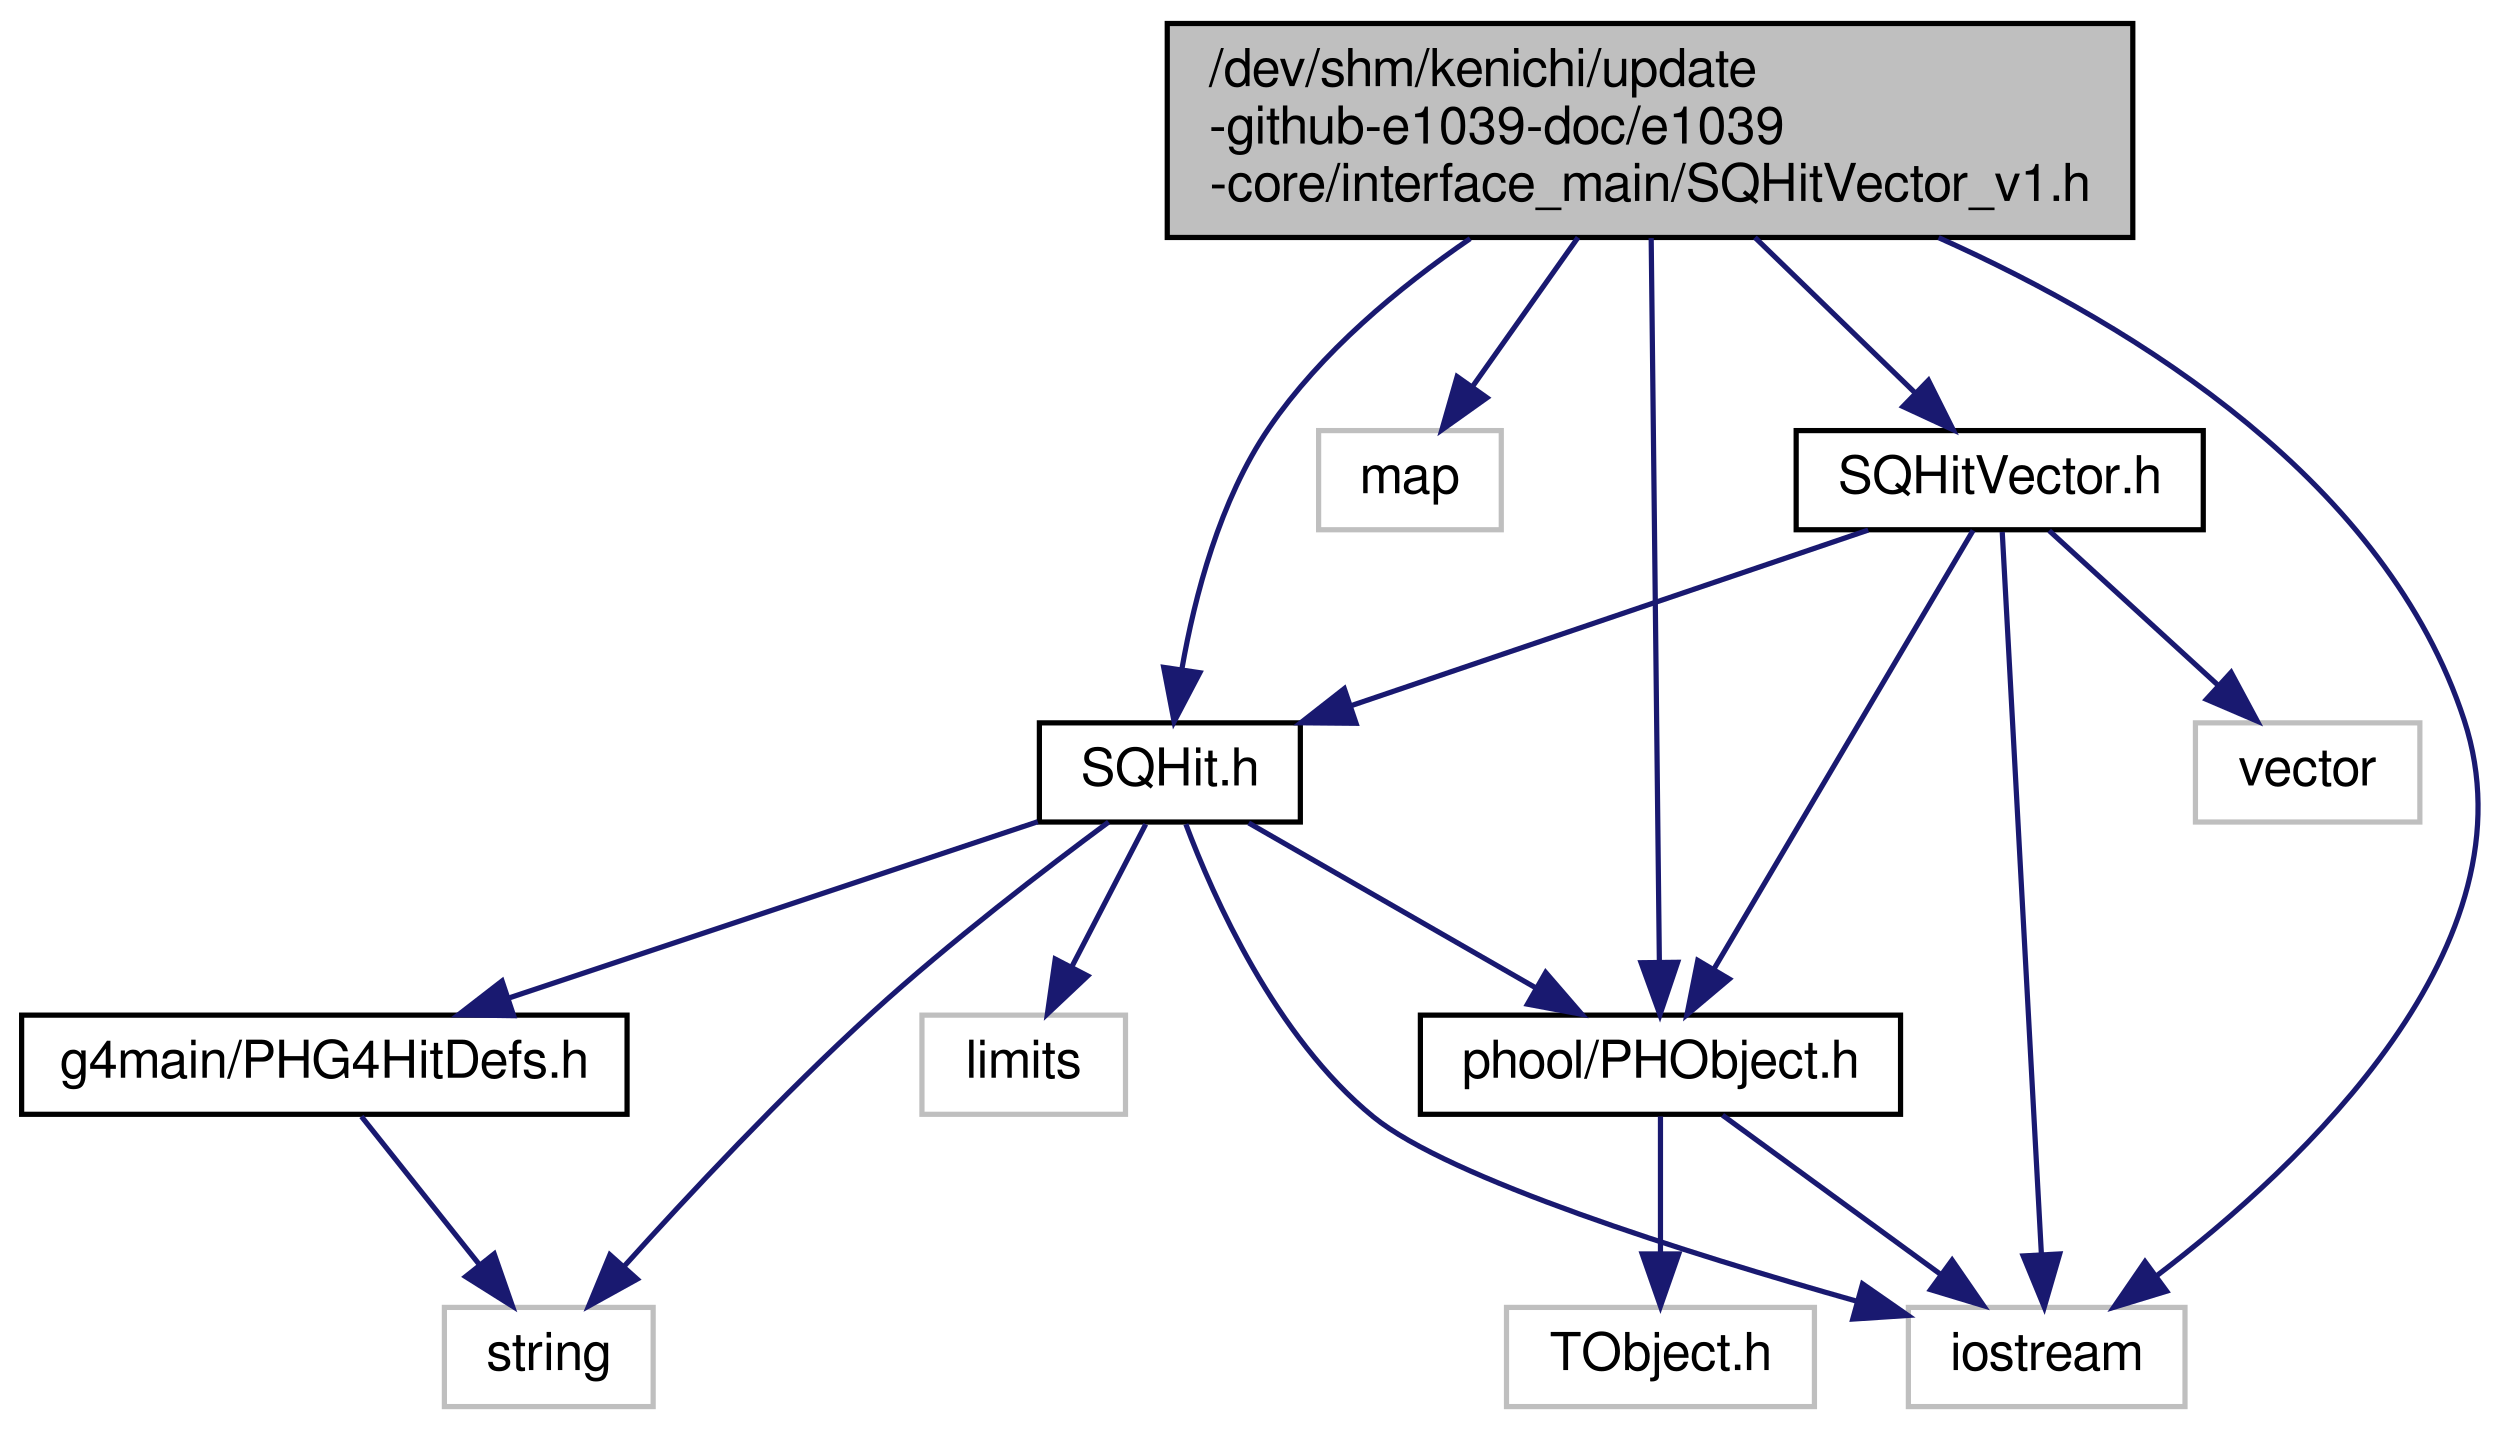
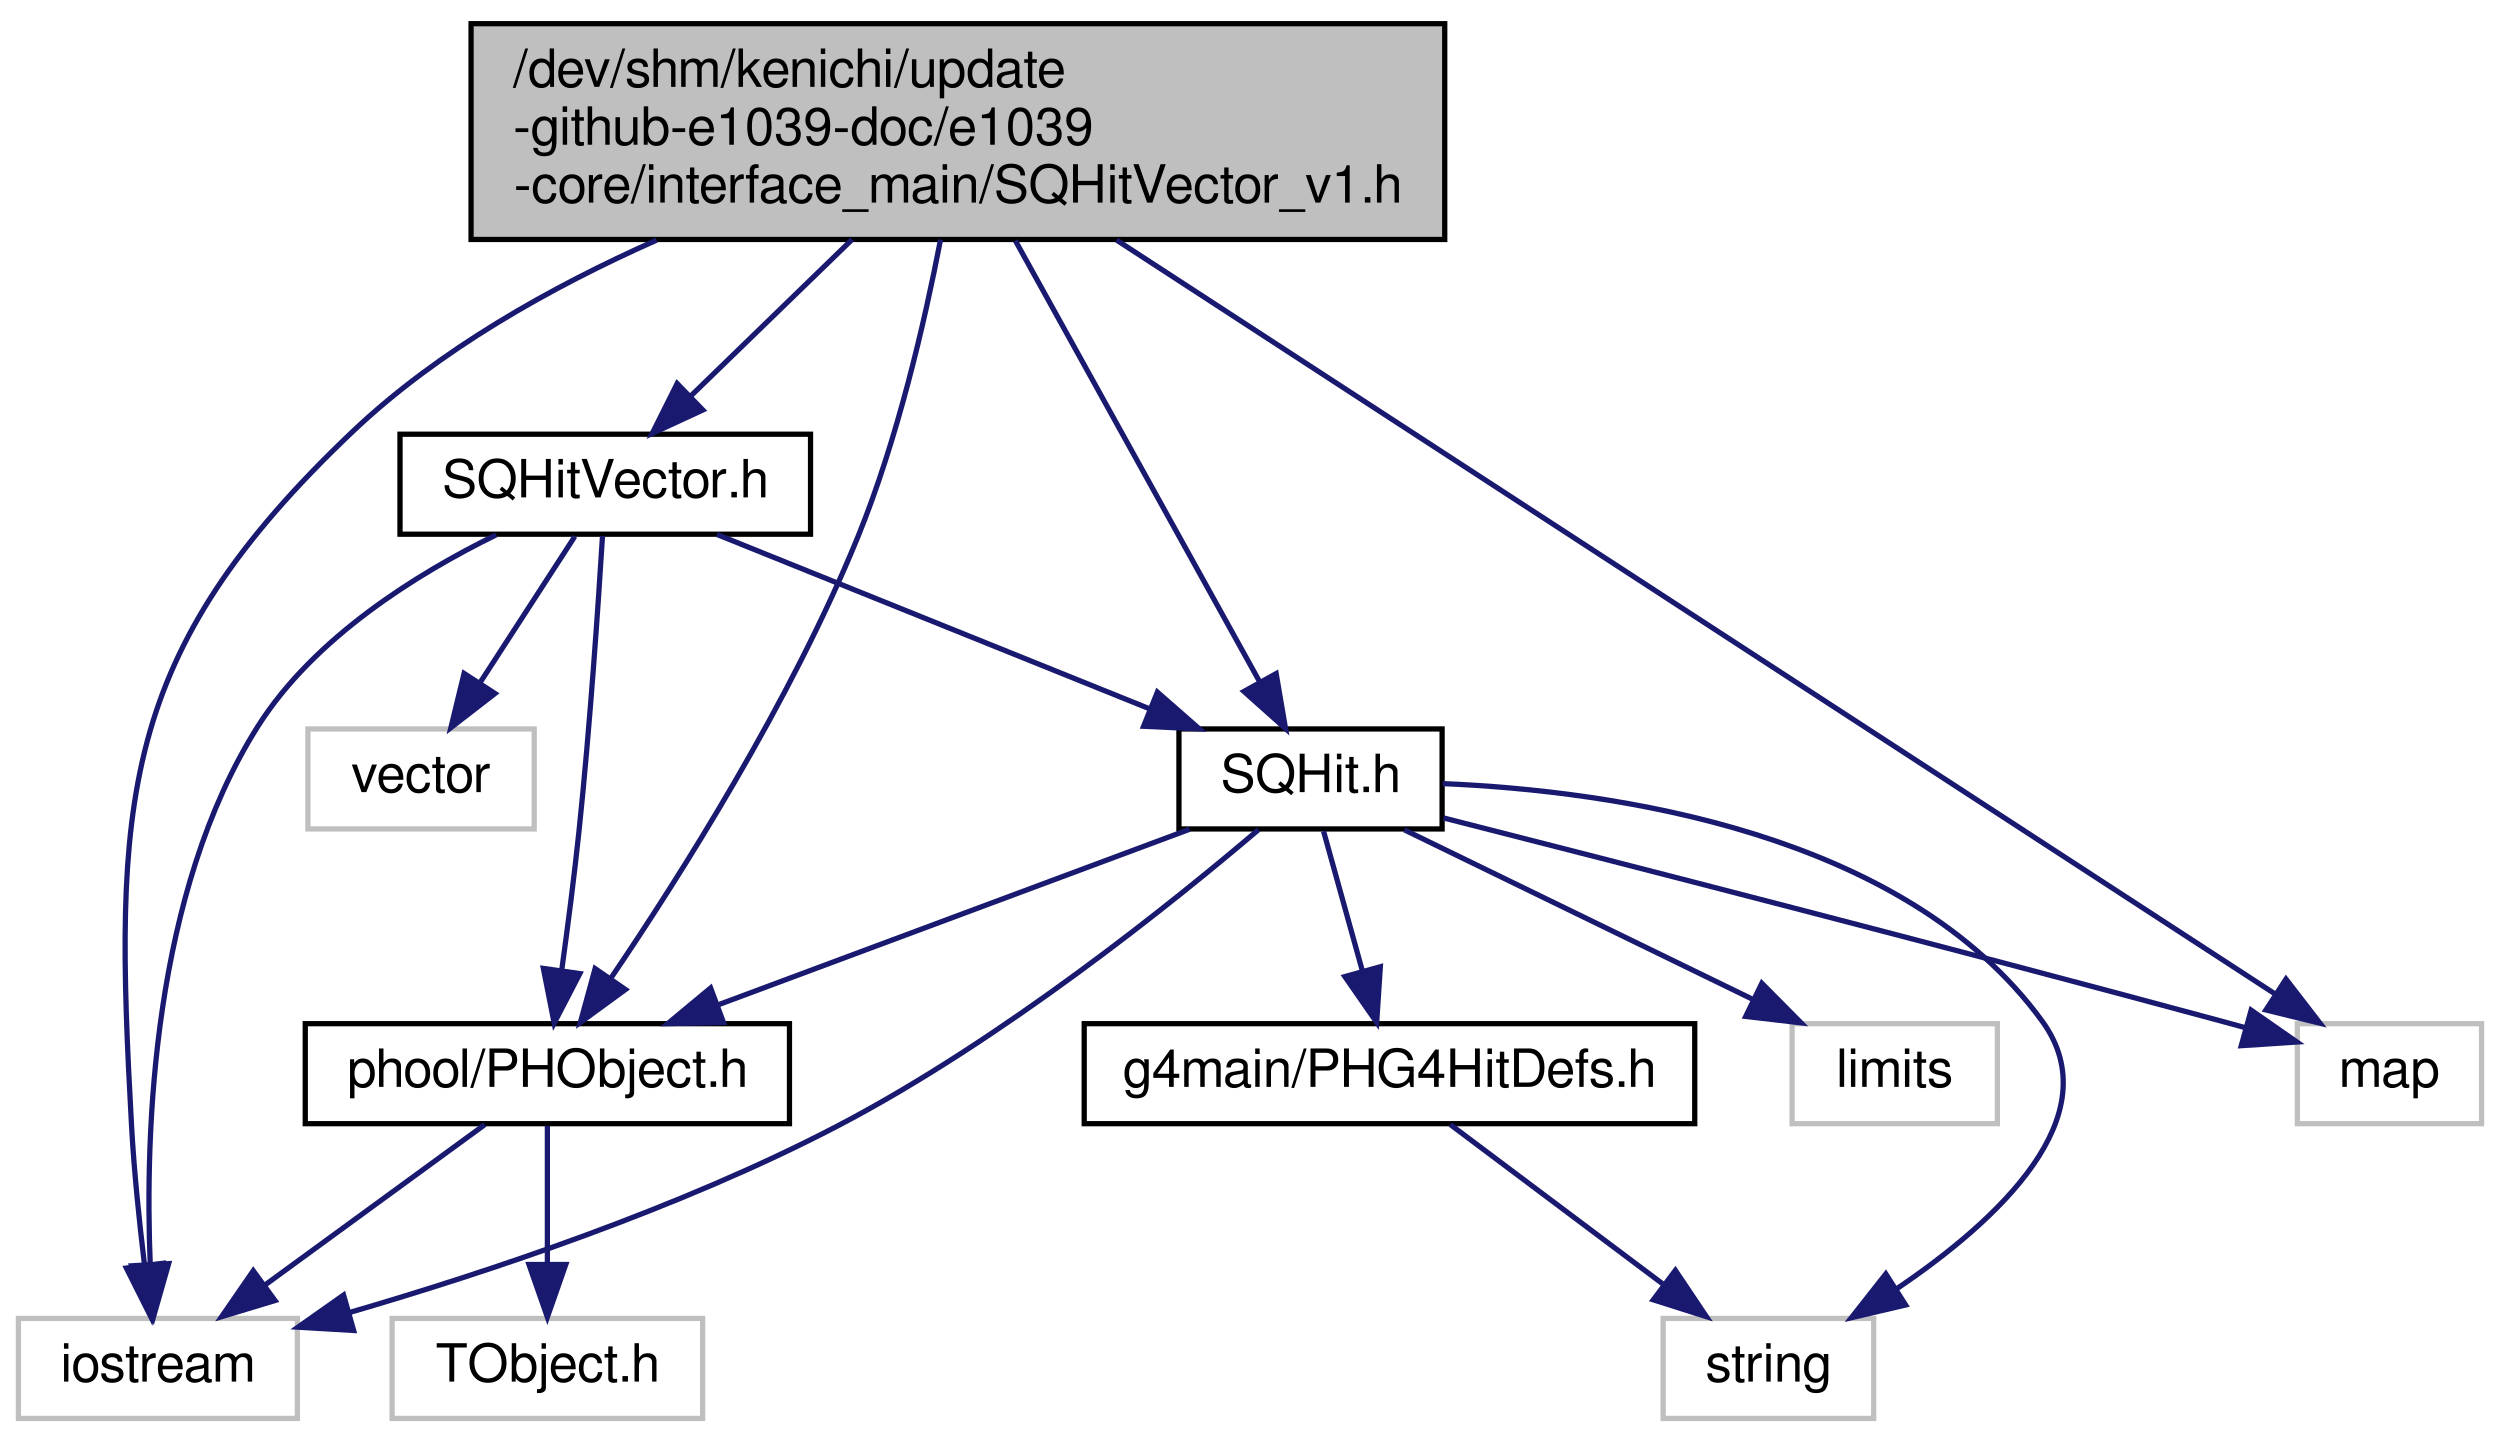
- <svg xmlns="http://www.w3.org/2000/svg" xmlns:xlink="http://www.w3.org/1999/xlink" width="479pt" height="274pt" viewBox="0.00 0.00 478.71 274.00">
+ <svg xmlns="http://www.w3.org/2000/svg" xmlns:xlink="http://www.w3.org/1999/xlink" width="475pt" height="274pt" viewBox="0.00 0.00 475.00 274.00">
  <g id="graph0" class="graph" transform="scale(1 1) rotate(0) translate(4 270)">
    <g id="node1" class="node">
-       <polygon fill="#bfbfbf" stroke="black" points="219.5,-224.5 219.5,-265.5 404.5,-265.5 404.5,-224.5 219.5,-224.5" />
-       <text text-anchor="start" x="227.5" y="-253.5" font-family="FreeSans" font-size="10.00">/dev/shm/kenichi/update</text>
-       <text text-anchor="start" x="227.5" y="-242.5" font-family="FreeSans" font-size="10.00">-github-e1039-doc/e1039</text>
-       <text text-anchor="middle" x="312" y="-231.5" font-family="FreeSans" font-size="10.00">-core/interface_main/SQHitVector_v1.h</text>
+       <polygon fill="#bfbfbf" stroke="black" points="85.5,-224.5 85.5,-265.5 270.5,-265.5 270.5,-224.5 85.5,-224.5" />
+       <text text-anchor="start" x="93.5" y="-253.5" font-family="FreeSans" font-size="10.00">/dev/shm/kenichi/update</text>
+       <text text-anchor="start" x="93.5" y="-242.5" font-family="FreeSans" font-size="10.00">-github-e1039-doc/e1039</text>
+       <text text-anchor="middle" x="178" y="-231.5" font-family="FreeSans" font-size="10.00">-core/interface_main/SQHitVector_v1.h</text>
    </g>
    <g id="node2" class="node">
      <g id="a_node2">
        <a xlink:href="../../df/d32/PHObject_8h.html" target="_top" xlink:title="phool/PHObject.h">
-           <polygon fill="none" stroke="black" points="268,-56.5 268,-75.5 360,-75.5 360,-56.5 268,-56.5" />
-           <text text-anchor="middle" x="314" y="-63.5" font-family="FreeSans" font-size="10.00">phool/PHObject.h</text>
+           <polygon fill="none" stroke="black" points="54,-56.5 54,-75.5 146,-75.5 146,-56.5 54,-56.5" />
+           <text text-anchor="middle" x="100" y="-63.5" font-family="FreeSans" font-size="10.00">phool/PHObject.h</text>
        </a>
      </g>
    </g>
    <g id="edge1" class="edge">
-       <path fill="none" stroke="midnightblue" d="M312.222,-224.382C312.609,-190.082 313.405,-119.658 313.787,-85.883" />
-       <polygon fill="midnightblue" stroke="midnightblue" points="317.29,-85.623 313.903,-75.584 310.29,-85.544 317.29,-85.623" />
+       <path fill="none" stroke="midnightblue" d="M174.702,-224.469C171.688,-208.826 166.542,-186.515 159,-168 146.293,-136.807 125.286,-103.638 112.067,-84.146" />
+       <polygon fill="midnightblue" stroke="midnightblue" points="114.833,-81.991 106.274,-75.745 109.07,-85.965 114.833,-81.991" />
    </g>
    <g id="node5" class="node">
-       <polygon fill="none" stroke="#bfbfbf" points="248.5,-168.5 248.5,-187.5 283.5,-187.5 283.5,-168.5 248.5,-168.5" />
-       <text text-anchor="middle" x="266" y="-175.5" font-family="FreeSans" font-size="10.00">map</text>
+       <polygon fill="none" stroke="#bfbfbf" points="432.5,-56.5 432.5,-75.5 467.5,-75.5 467.5,-56.5 432.5,-56.5" />
+       <text text-anchor="middle" x="450" y="-63.5" font-family="FreeSans" font-size="10.00">map</text>
    </g>
    <g id="edge4" class="edge">
-       <path fill="none" stroke="midnightblue" d="M298.198,-224.498C291.756,-215.395 284.161,-204.662 277.966,-195.908" />
-       <polygon fill="midnightblue" stroke="midnightblue" points="280.757,-193.793 272.123,-187.652 275.043,-197.837 280.757,-193.793" />
+       <path fill="none" stroke="midnightblue" d="M208.148,-224.382C263.504,-188.36 380.089,-112.494 428.362,-81.081" />
+       <polygon fill="midnightblue" stroke="midnightblue" points="430.336,-83.972 436.809,-75.584 426.518,-78.105 430.336,-83.972" />
    </g>
    <g id="node4" class="node">
-       <polygon fill="none" stroke="#bfbfbf" points="361.5,-0.5 361.5,-19.5 414.5,-19.5 414.5,-0.5 361.5,-0.5" />
-       <text text-anchor="middle" x="388" y="-7.5" font-family="FreeSans" font-size="10.00">iostream</text>
+       <polygon fill="none" stroke="#bfbfbf" points="-0.5,-0.5 -0.5,-19.5 52.5,-19.5 52.5,-0.5 -0.5,-0.5" />
+       <text text-anchor="middle" x="26" y="-7.5" font-family="FreeSans" font-size="10.00">iostream</text>
    </g>
    <g id="edge5" class="edge">
-       <path fill="none" stroke="midnightblue" d="M367.288,-224.468C405.916,-207.16 453.132,-177.475 468,-132 482.042,-89.049 437.095,-46.862 408.955,-25.47" />
-       <polygon fill="midnightblue" stroke="midnightblue" points="410.978,-22.613 400.845,-19.52 406.838,-28.257 410.978,-22.613" />
+       <path fill="none" stroke="midnightblue" d="M120.764,-224.382C100.813,-215.53 79.35,-203.515 63,-188 18.341,-145.623 17.595,-117.471 21,-56 21.479,-47.358 22.471,-37.825 23.446,-29.767" />
+       <polygon fill="midnightblue" stroke="midnightblue" points="26.948,-29.969 24.758,-19.603 20.006,-29.073 26.948,-29.969" />
    </g>
    <g id="node6" class="node">
      <g id="a_node6">
        <a xlink:href="../../d1/ddf/SQHit_8h.html" target="_top" xlink:title="SQHit.h">
-           <polygon fill="none" stroke="black" points="195,-112.5 195,-131.5 245,-131.5 245,-112.5 195,-112.5" />
-           <text text-anchor="middle" x="220" y="-119.5" font-family="FreeSans" font-size="10.00">SQHit.h</text>
+           <polygon fill="none" stroke="black" points="220,-112.5 220,-131.5 270,-131.5 270,-112.5 220,-112.5" />
+           <text text-anchor="middle" x="245" y="-119.5" font-family="FreeSans" font-size="10.00">SQHit.h</text>
        </a>
      </g>
    </g>
    <g id="edge6" class="edge">
-       <path fill="none" stroke="midnightblue" d="M277.538,-224.279C263.801,-214.876 248.927,-202.498 239,-188 229.555,-174.207 224.741,-155.684 222.327,-141.94" />
-       <polygon fill="midnightblue" stroke="midnightblue" points="225.742,-141.107 220.815,-131.728 218.817,-142.133 225.742,-141.107" />
+       <path fill="none" stroke="midnightblue" d="M188.914,-224.29C201.776,-201.061 222.953,-162.815 235.275,-140.562" />
+       <polygon fill="midnightblue" stroke="midnightblue" points="238.47,-142.019 240.252,-131.575 232.346,-138.628 238.47,-142.019" />
    </g>
    <g id="node10" class="node">
      <g id="a_node10">
        <a xlink:href="../../db/ddd/SQHitVector_8h.html" target="_top" xlink:title="SQHitVector.h">
-           <polygon fill="none" stroke="black" points="340,-168.5 340,-187.5 418,-187.5 418,-168.5 340,-168.5" />
-           <text text-anchor="middle" x="379" y="-175.5" font-family="FreeSans" font-size="10.00">SQHitVector.h</text>
+           <polygon fill="none" stroke="black" points="72,-168.5 72,-187.5 150,-187.5 150,-168.5 72,-168.5" />
+           <text text-anchor="middle" x="111" y="-175.5" font-family="FreeSans" font-size="10.00">SQHitVector.h</text>
        </a>
      </g>
    </g>
-     <g id="edge13" class="edge">
-       <path fill="none" stroke="midnightblue" d="M332.102,-224.498C341.881,-215.011 353.483,-203.756 362.7,-194.813" />
-       <polygon fill="midnightblue" stroke="midnightblue" points="365.341,-197.128 370.081,-187.652 360.467,-192.104 365.341,-197.128" />
+     <g id="edge14" class="edge">
+       <path fill="none" stroke="midnightblue" d="M157.898,-224.498C148.119,-215.011 136.517,-203.756 127.3,-194.813" />
+       <polygon fill="midnightblue" stroke="midnightblue" points="129.533,-192.104 119.919,-187.652 124.659,-197.128 129.533,-192.104" />
    </g>
    <g id="node3" class="node">
-       <polygon fill="none" stroke="#bfbfbf" points="284.5,-0.5 284.5,-19.5 343.5,-19.5 343.5,-0.5 284.5,-0.5" />
-       <text text-anchor="middle" x="314" y="-7.5" font-family="FreeSans" font-size="10.00">TObject.h</text>
+       <polygon fill="none" stroke="#bfbfbf" points="70.5,-0.5 70.5,-19.5 129.5,-19.5 129.5,-0.5 70.5,-0.5" />
+       <text text-anchor="middle" x="100" y="-7.5" font-family="FreeSans" font-size="10.00">TObject.h</text>
    </g>
    <g id="edge2" class="edge">
-       <path fill="none" stroke="midnightblue" d="M314,-56.083C314,-49.006 314,-38.861 314,-29.986" />
-       <polygon fill="midnightblue" stroke="midnightblue" points="317.5,-29.751 314,-19.751 310.5,-29.751 317.5,-29.751" />
+       <path fill="none" stroke="midnightblue" d="M100,-56.083C100,-49.006 100,-38.861 100,-29.986" />
+       <polygon fill="midnightblue" stroke="midnightblue" points="103.5,-29.751 100,-19.751 96.5,-29.751 103.5,-29.751" />
    </g>
    <g id="edge3" class="edge">
-       <path fill="none" stroke="midnightblue" d="M325.889,-56.324C337.15,-48.107 354.287,-35.602 367.709,-25.807" />
-       <polygon fill="midnightblue" stroke="midnightblue" points="369.88,-28.556 375.894,-19.834 365.753,-22.901 369.88,-28.556" />
+       <path fill="none" stroke="midnightblue" d="M88.111,-56.324C76.85,-48.107 59.713,-35.602 46.291,-25.807" />
+       <polygon fill="midnightblue" stroke="midnightblue" points="48.247,-22.901 38.106,-19.834 44.12,-28.556 48.247,-22.901" />
    </g>
    <g id="edge7" class="edge">
-       <path fill="none" stroke="midnightblue" d="M235.103,-112.324C249.903,-103.822 272.694,-90.729 289.982,-80.797" />
-       <polygon fill="midnightblue" stroke="midnightblue" points="292.007,-83.671 298.935,-75.654 288.52,-77.601 292.007,-83.671" />
+       <path fill="none" stroke="midnightblue" d="M222.024,-112.444C197.843,-103.438 159.582,-89.189 132.354,-79.049" />
+       <polygon fill="midnightblue" stroke="midnightblue" points="133.461,-75.727 122.868,-75.516 131.018,-82.286 133.461,-75.727" />
    </g>
    <g id="node7" class="node">
      <g id="a_node7">
        <a xlink:href="../../d2/d92/PHG4HitDefs_8h.html" target="_top" xlink:title="g4main/PHG4HitDefs.h">
-           <polygon fill="none" stroke="black" points="0,-56.5 0,-75.5 116,-75.5 116,-56.5 0,-56.5" />
-           <text text-anchor="middle" x="58" y="-63.5" font-family="FreeSans" font-size="10.00">g4main/PHG4HitDefs.h</text>
+           <polygon fill="none" stroke="black" points="202,-56.5 202,-75.5 318,-75.5 318,-56.5 202,-56.5" />
+           <text text-anchor="middle" x="260" y="-63.5" font-family="FreeSans" font-size="10.00">g4main/PHG4HitDefs.h</text>
        </a>
      </g>
    </g>
    <g id="edge8" class="edge">
-       <path fill="none" stroke="midnightblue" d="M194.688,-112.562C167.504,-103.501 124.102,-89.034 93.511,-78.837" />
-       <polygon fill="midnightblue" stroke="midnightblue" points="94.263,-75.398 83.669,-75.556 92.049,-82.039 94.263,-75.398" />
+       <path fill="none" stroke="midnightblue" d="M247.477,-112.083C249.486,-104.849 252.386,-94.409 254.89,-85.397" />
+       <polygon fill="midnightblue" stroke="midnightblue" points="258.265,-86.323 257.569,-75.751 251.52,-84.45 258.265,-86.323" />
    </g>
    <g id="edge10" class="edge">
-       <path fill="none" stroke="midnightblue" d="M223.062,-112.094C228.287,-98.175 240.217,-71.283 259,-56 273.464,-44.231 318.825,-29.943 351.672,-20.671" />
-       <polygon fill="midnightblue" stroke="midnightblue" points="352.718,-24.012 361.416,-17.962 350.844,-17.268 352.718,-24.012" />
+       <path fill="none" stroke="midnightblue" d="M235.11,-112.358C219.183,-98.801 186.447,-72.394 155,-56 125.16,-40.444 88.774,-28.309 62.262,-20.581" />
+       <polygon fill="midnightblue" stroke="midnightblue" points="63.195,-17.207 52.619,-17.837 61.279,-23.94 63.195,-17.207" />
    </g>
    <g id="node9" class="node">
-       <polygon fill="none" stroke="#bfbfbf" points="172.5,-56.5 172.5,-75.5 211.5,-75.5 211.5,-56.5 172.5,-56.5" />
-       <text text-anchor="middle" x="192" y="-63.5" font-family="FreeSans" font-size="10.00">limits</text>
+       <polygon fill="none" stroke="#bfbfbf" points="336.5,-56.5 336.5,-75.5 375.5,-75.5 375.5,-56.5 336.5,-56.5" />
+       <text text-anchor="middle" x="356" y="-63.5" font-family="FreeSans" font-size="10.00">limits</text>
    </g>
    <g id="edge11" class="edge">
-       <path fill="none" stroke="midnightblue" d="M215.376,-112.083C211.544,-104.691 205.976,-93.953 201.235,-84.811" />
-       <polygon fill="midnightblue" stroke="midnightblue" points="204.248,-83.017 196.538,-75.751 198.034,-86.24 204.248,-83.017" />
+       <path fill="none" stroke="midnightblue" d="M262.834,-112.324C280.716,-103.625 308.475,-90.12 329.046,-80.113" />
+       <polygon fill="midnightblue" stroke="midnightblue" points="330.749,-83.177 338.21,-75.654 327.687,-76.882 330.749,-83.177" />
    </g>
    <g id="node8" class="node">
-       <polygon fill="none" stroke="#bfbfbf" points="81,-0.5 81,-19.5 121,-19.5 121,-0.5 81,-0.5" />
-       <text text-anchor="middle" x="101" y="-7.5" font-family="FreeSans" font-size="10.00">string</text>
+       <polygon fill="none" stroke="#bfbfbf" points="312,-0.5 312,-19.5 352,-19.5 352,-0.5 312,-0.5" />
+       <text text-anchor="middle" x="332" y="-7.5" font-family="FreeSans" font-size="10.00">string</text>
    </g>
    <g id="edge12" class="edge">
-       <path fill="none" stroke="midnightblue" d="M208.257,-112.492C196.452,-103.765 177.915,-89.582 163,-76 145.812,-60.348 127.62,-40.886 115.42,-27.357" />
-       <polygon fill="midnightblue" stroke="midnightblue" points="117.932,-24.916 108.661,-19.788 112.711,-29.578 117.932,-24.916" />
+       <path fill="none" stroke="midnightblue" d="M270.099,-121.117C302.522,-119.745 357.89,-111.897 384,-76 397.121,-57.96 375.514,-38.043 356.287,-25.072" />
+       <polygon fill="midnightblue" stroke="midnightblue" points="358.068,-22.056 347.755,-19.632 354.305,-27.959 358.068,-22.056" />
+     </g>
+     <g id="edge13" class="edge">
+       <path fill="none" stroke="midnightblue" d="M270.254,-114.597C303.983,-106.007 365.576,-90.189 418,-76 419.462,-75.604 420.961,-75.195 422.474,-74.779" />
+       <polygon fill="midnightblue" stroke="midnightblue" points="423.716,-78.067 432.412,-72.014 421.84,-71.323 423.716,-78.067" />
    </g>
    <g id="edge9" class="edge">
-       <path fill="none" stroke="midnightblue" d="M65.101,-56.083C71.237,-48.377 80.27,-37.033 87.739,-27.653" />
-       <polygon fill="midnightblue" stroke="midnightblue" points="90.54,-29.754 94.031,-19.751 85.064,-25.394 90.54,-29.754" />
+       <path fill="none" stroke="midnightblue" d="M271.568,-56.324C282.42,-48.185 298.881,-35.84 311.883,-26.087" />
+       <polygon fill="midnightblue" stroke="midnightblue" points="314.321,-28.634 320.221,-19.834 310.121,-23.034 314.321,-28.634" />
    </g>
-     <g id="edge14" class="edge">
-       <path fill="none" stroke="midnightblue" d="M373.9,-168.368C363.22,-150.296 338.332,-108.176 324.227,-84.307" />
-       <polygon fill="midnightblue" stroke="midnightblue" points="327.177,-82.42 319.077,-75.591 321.151,-85.981 327.177,-82.42" />
+     <g id="edge15" class="edge">
+       <path fill="none" stroke="midnightblue" d="M110.476,-168.154C109.7,-155.634 108.105,-132.036 106,-112 105.093,-103.369 103.857,-93.838 102.742,-85.777" />
+       <polygon fill="midnightblue" stroke="midnightblue" points="106.169,-85.016 101.293,-75.61 99.239,-86.003 106.169,-85.016" />
    </g>
    <g id="node11" class="node">
-       <polygon fill="none" stroke="#bfbfbf" points="416.5,-112.5 416.5,-131.5 459.5,-131.5 459.5,-112.5 416.5,-112.5" />
-       <text text-anchor="middle" x="438" y="-119.5" font-family="FreeSans" font-size="10.00">vector</text>
-     </g>
-     <g id="edge15" class="edge">
-       <path fill="none" stroke="midnightblue" d="M388.479,-168.324C397.201,-160.341 410.343,-148.313 420.898,-138.653" />
-       <polygon fill="midnightblue" stroke="midnightblue" points="423.334,-141.167 428.348,-131.834 418.608,-136.004 423.334,-141.167" />
+       <polygon fill="none" stroke="#bfbfbf" points="54.5,-112.5 54.5,-131.5 97.5,-131.5 97.5,-112.5 54.5,-112.5" />
+       <text text-anchor="middle" x="76" y="-119.5" font-family="FreeSans" font-size="10.00">vector</text>
    </g>
    <g id="edge16" class="edge">
-       <path fill="none" stroke="midnightblue" d="M379.484,-168.075C380.901,-141.945 385.061,-65.211 386.993,-29.577" />
-       <polygon fill="midnightblue" stroke="midnightblue" points="390.489,-29.743 387.535,-19.568 383.499,-29.364 390.489,-29.743" />
+       <path fill="none" stroke="midnightblue" d="M105.22,-168.083C100.328,-160.534 93.173,-149.495 87.167,-140.23" />
+       <polygon fill="midnightblue" stroke="midnightblue" points="90.048,-138.239 81.672,-131.751 84.174,-142.046 90.048,-138.239" />
    </g>
    <g id="edge17" class="edge">
-       <path fill="none" stroke="midnightblue" d="M353.806,-168.444C327.057,-159.359 284.597,-144.939 254.695,-134.783" />
-       <polygon fill="midnightblue" stroke="midnightblue" points="255.671,-131.418 245.076,-131.516 253.419,-138.046 255.671,-131.418" />
+       <path fill="none" stroke="midnightblue" d="M90.286,-168.388C75.225,-161.005 55.677,-148.877 45,-132 24.987,-100.365 23.514,-55.021 24.546,-29.781" />
+       <polygon fill="midnightblue" stroke="midnightblue" points="28.044,-29.909 25.138,-19.721 21.056,-29.497 28.044,-29.909" />
+     </g>
+     <g id="edge18" class="edge">
+       <path fill="none" stroke="midnightblue" d="M132.233,-168.444C154.384,-159.517 189.319,-145.439 214.436,-135.317" />
+       <polygon fill="midnightblue" stroke="midnightblue" points="215.9,-138.501 223.867,-131.516 213.283,-132.008 215.9,-138.501" />
    </g>
  </g>
</svg>
